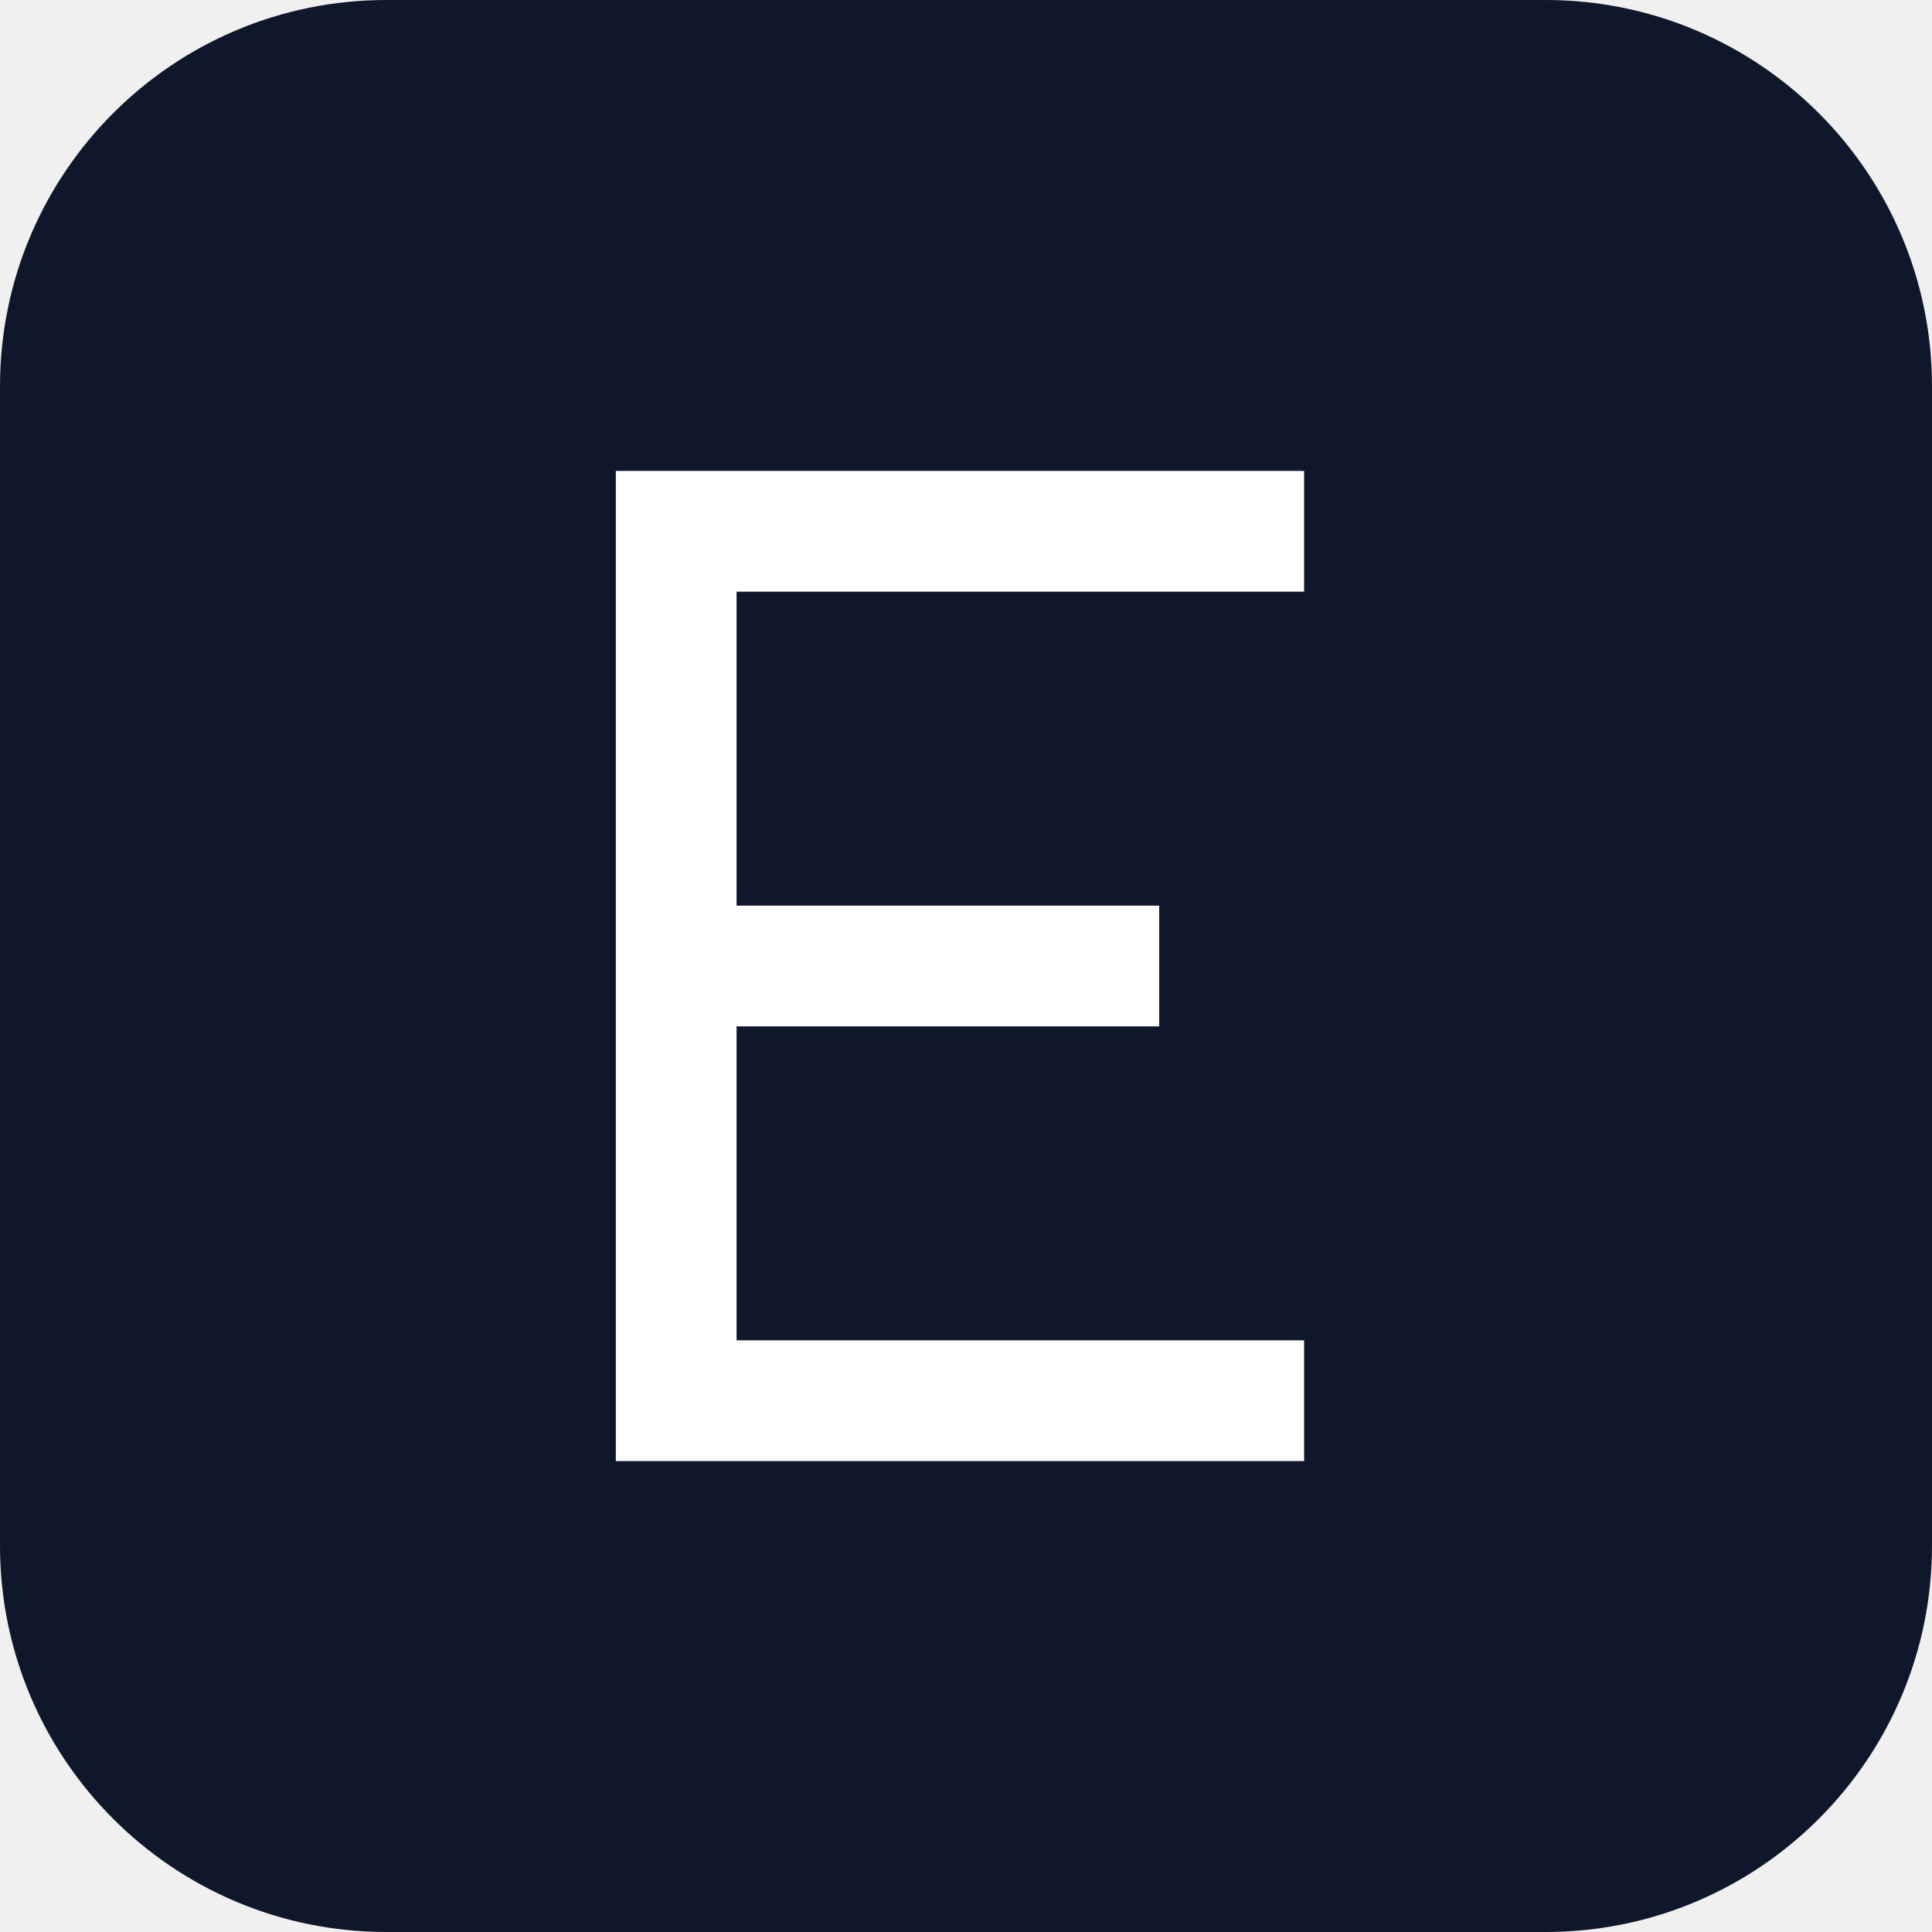
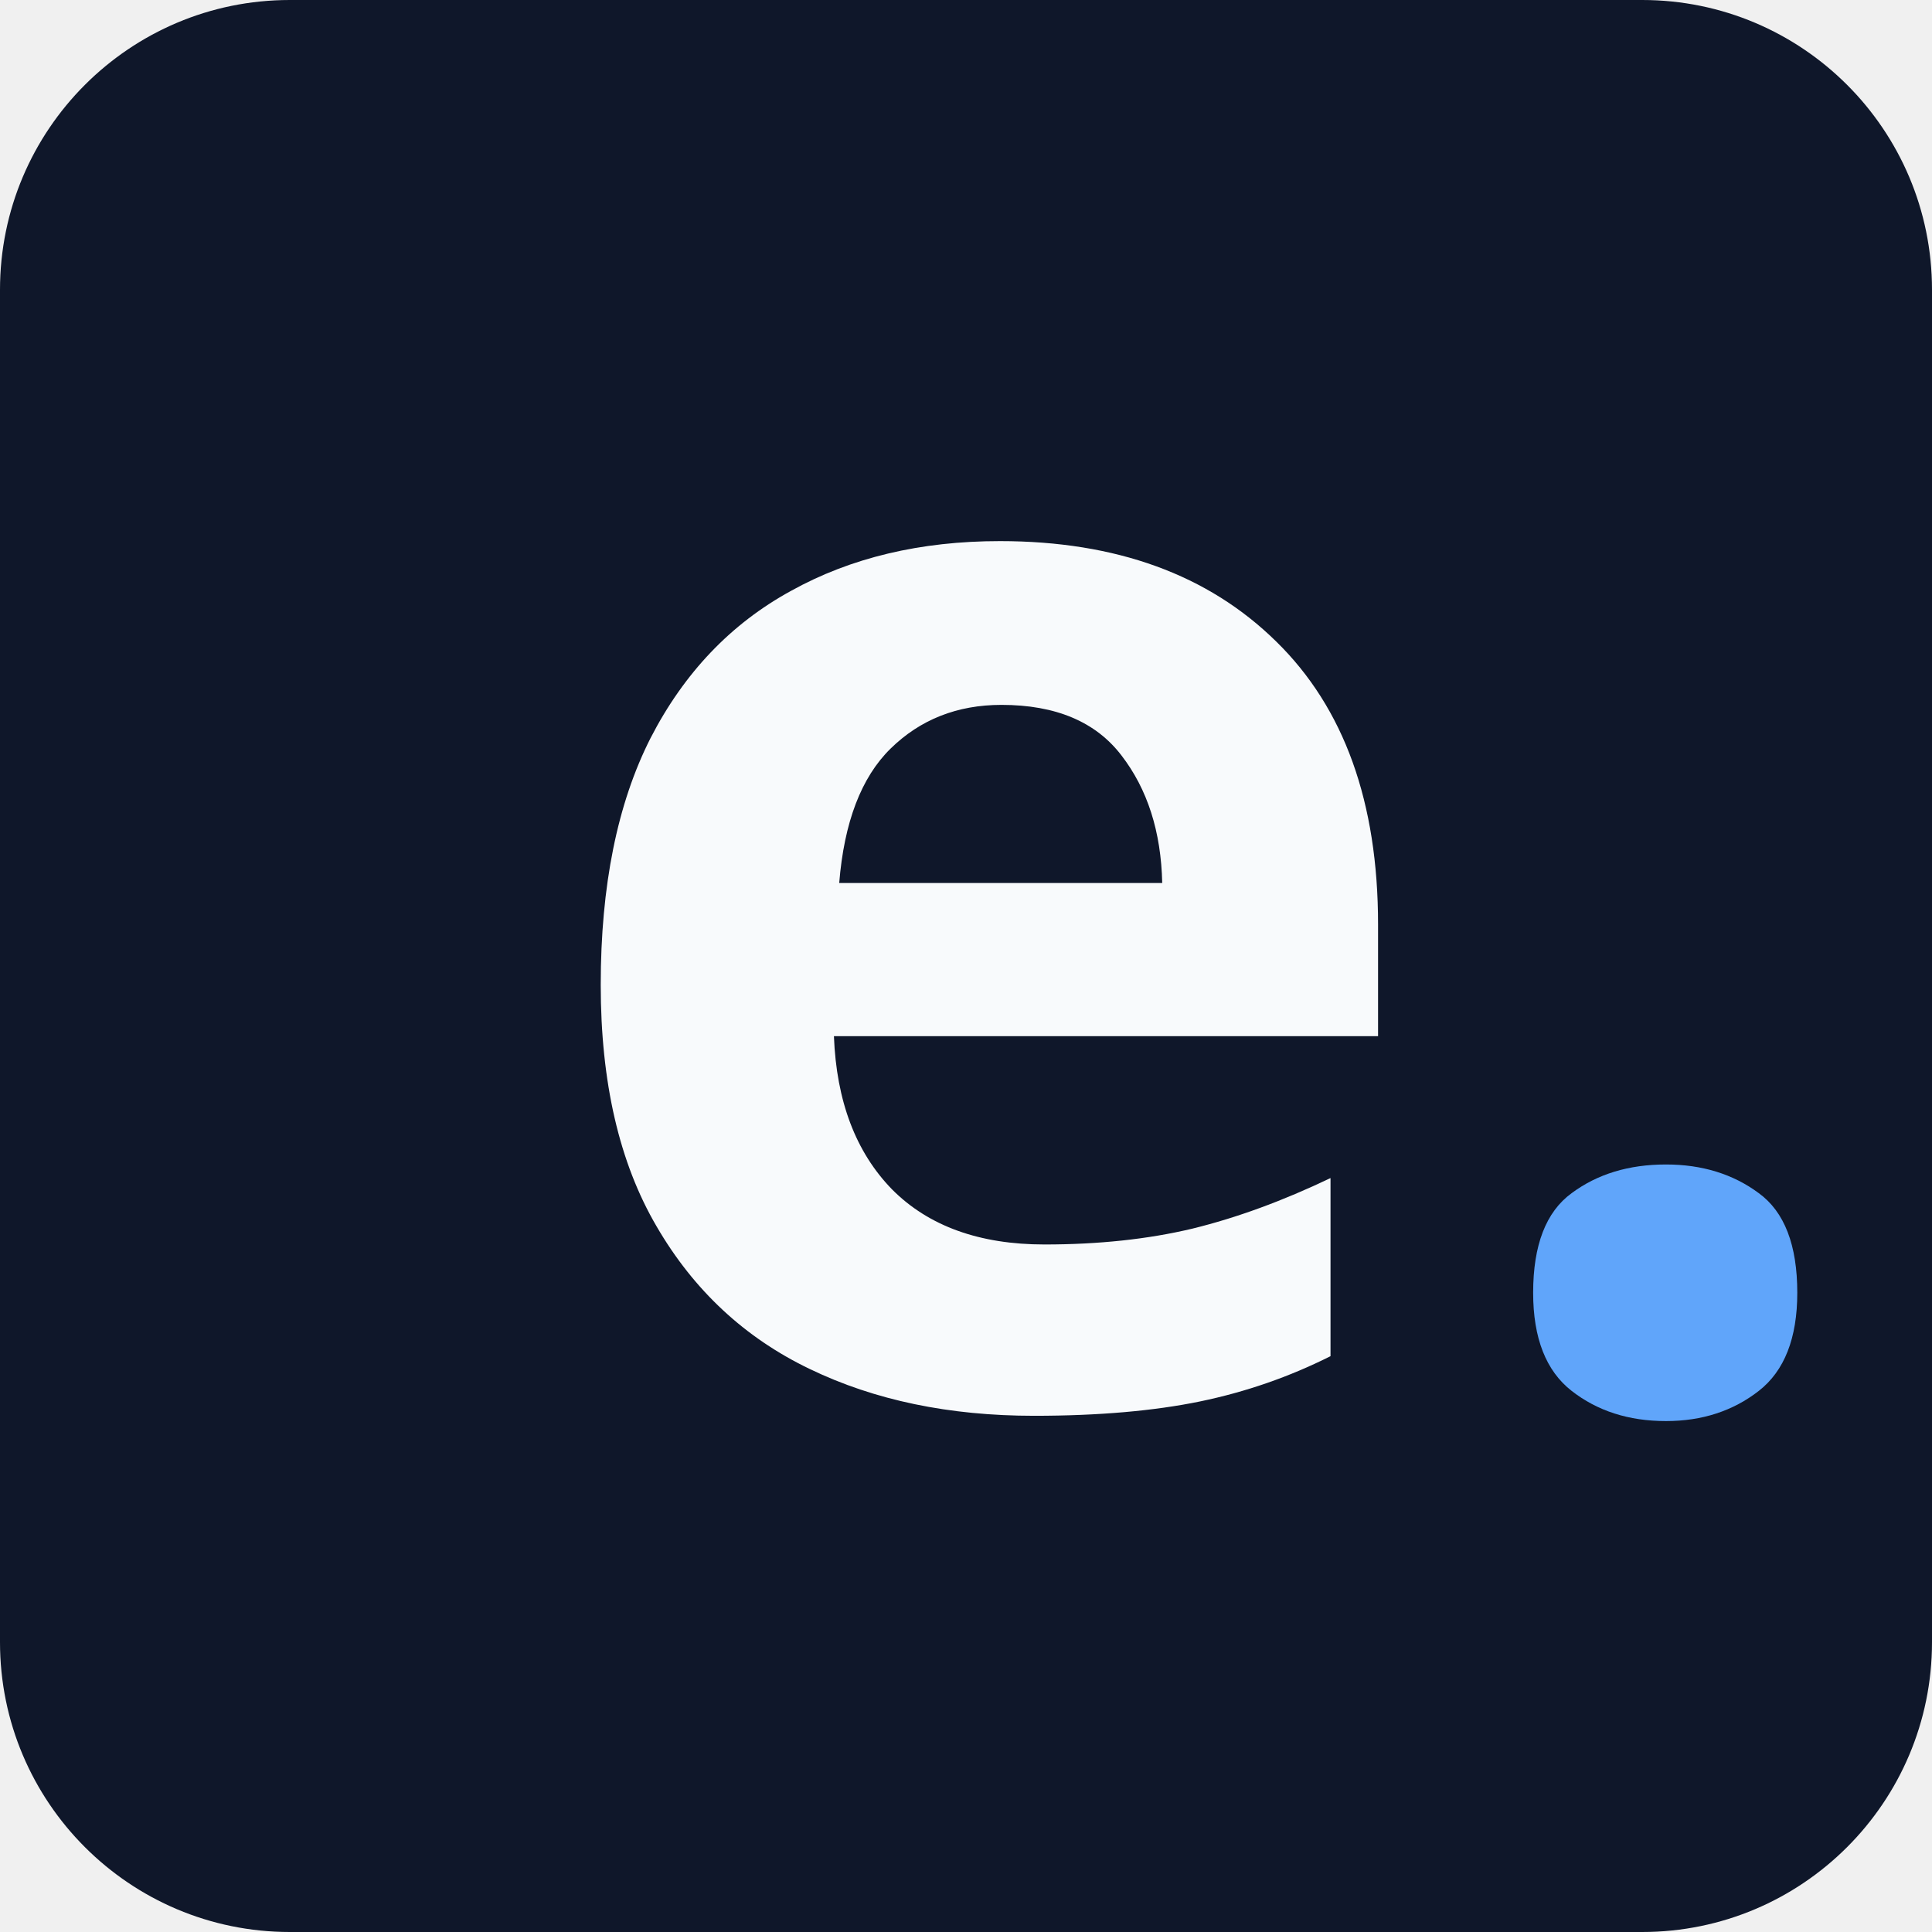
<svg xmlns="http://www.w3.org/2000/svg" viewBox="0 0 40 40">
-   <rect width="40" height="40" rx="8" fill="#0f172a" />
-   <path d="M27 11H14v18h13M14 20h10" fill="none" stroke="white" stroke-width="2.5" />
+   <rect width="40" height="40" rx="6" fill="#0F172A" />
+   <text x="11" y="29" fill="#F8FAFC" font-family="system-ui, sans-serif" font-size="32" font-weight="550" letter-spacing="-.055em">e<tspan fill="#60A5FA">.</tspan>
+   </text>
</svg>
